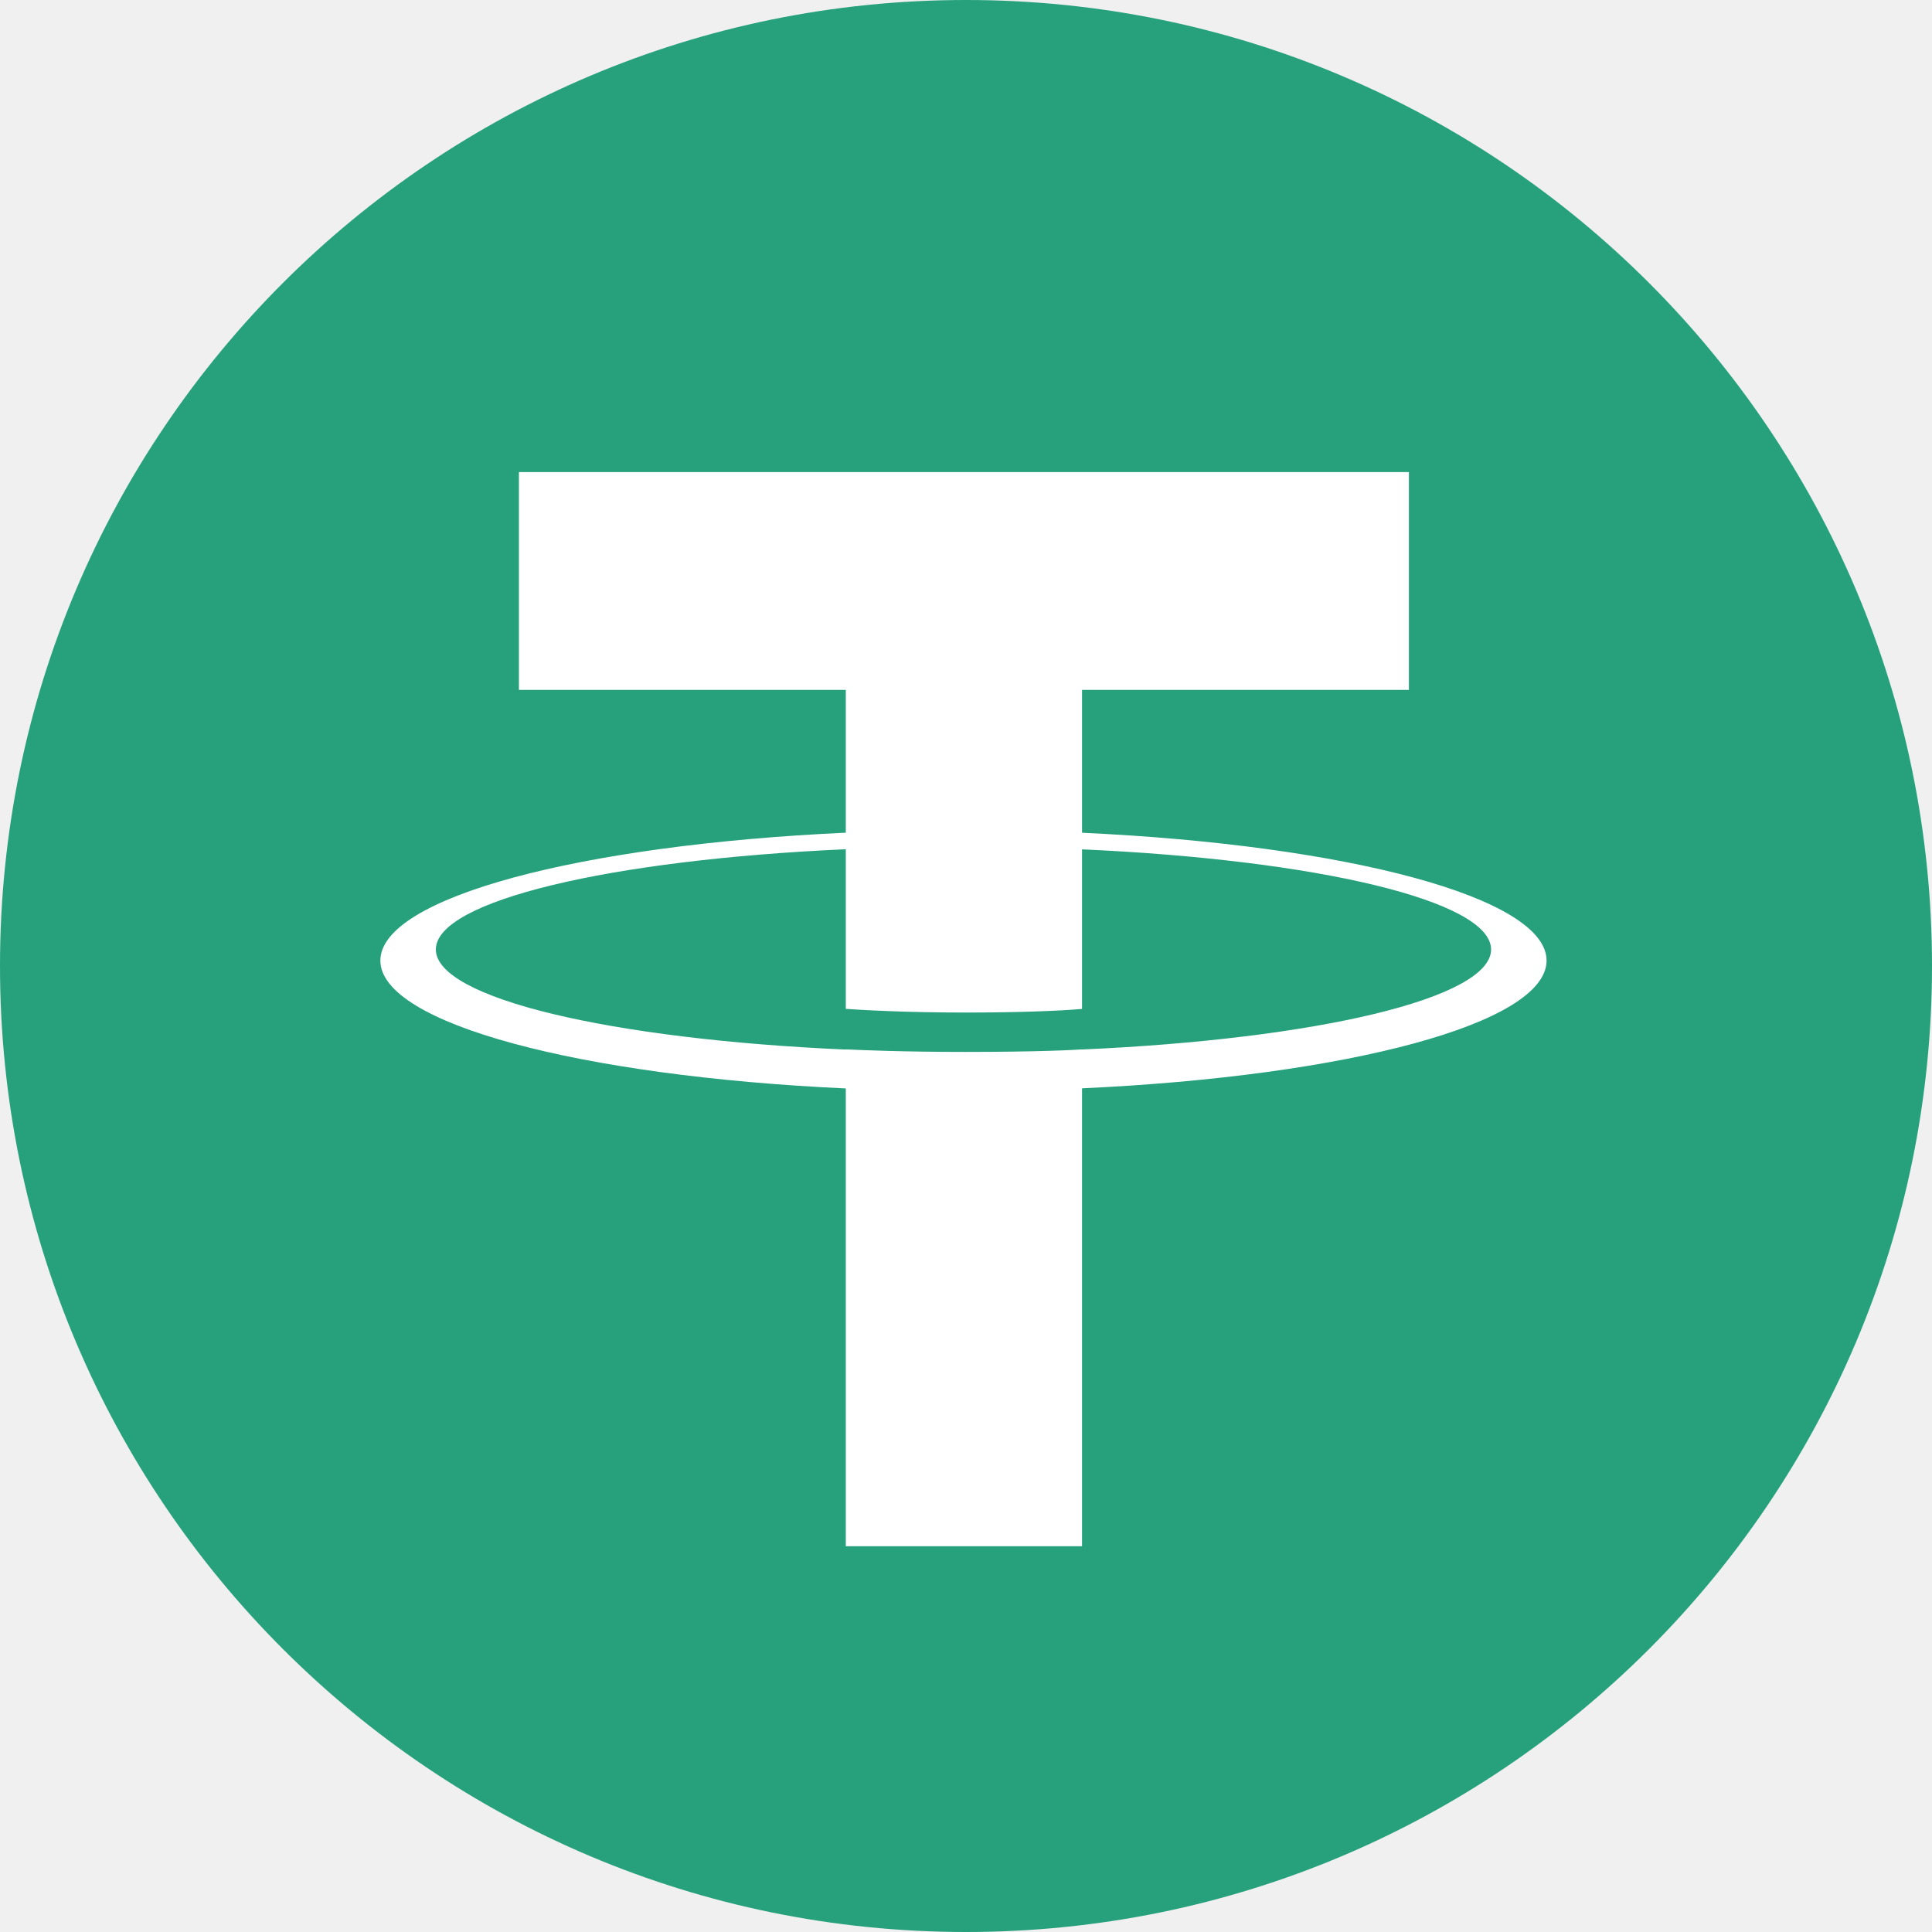
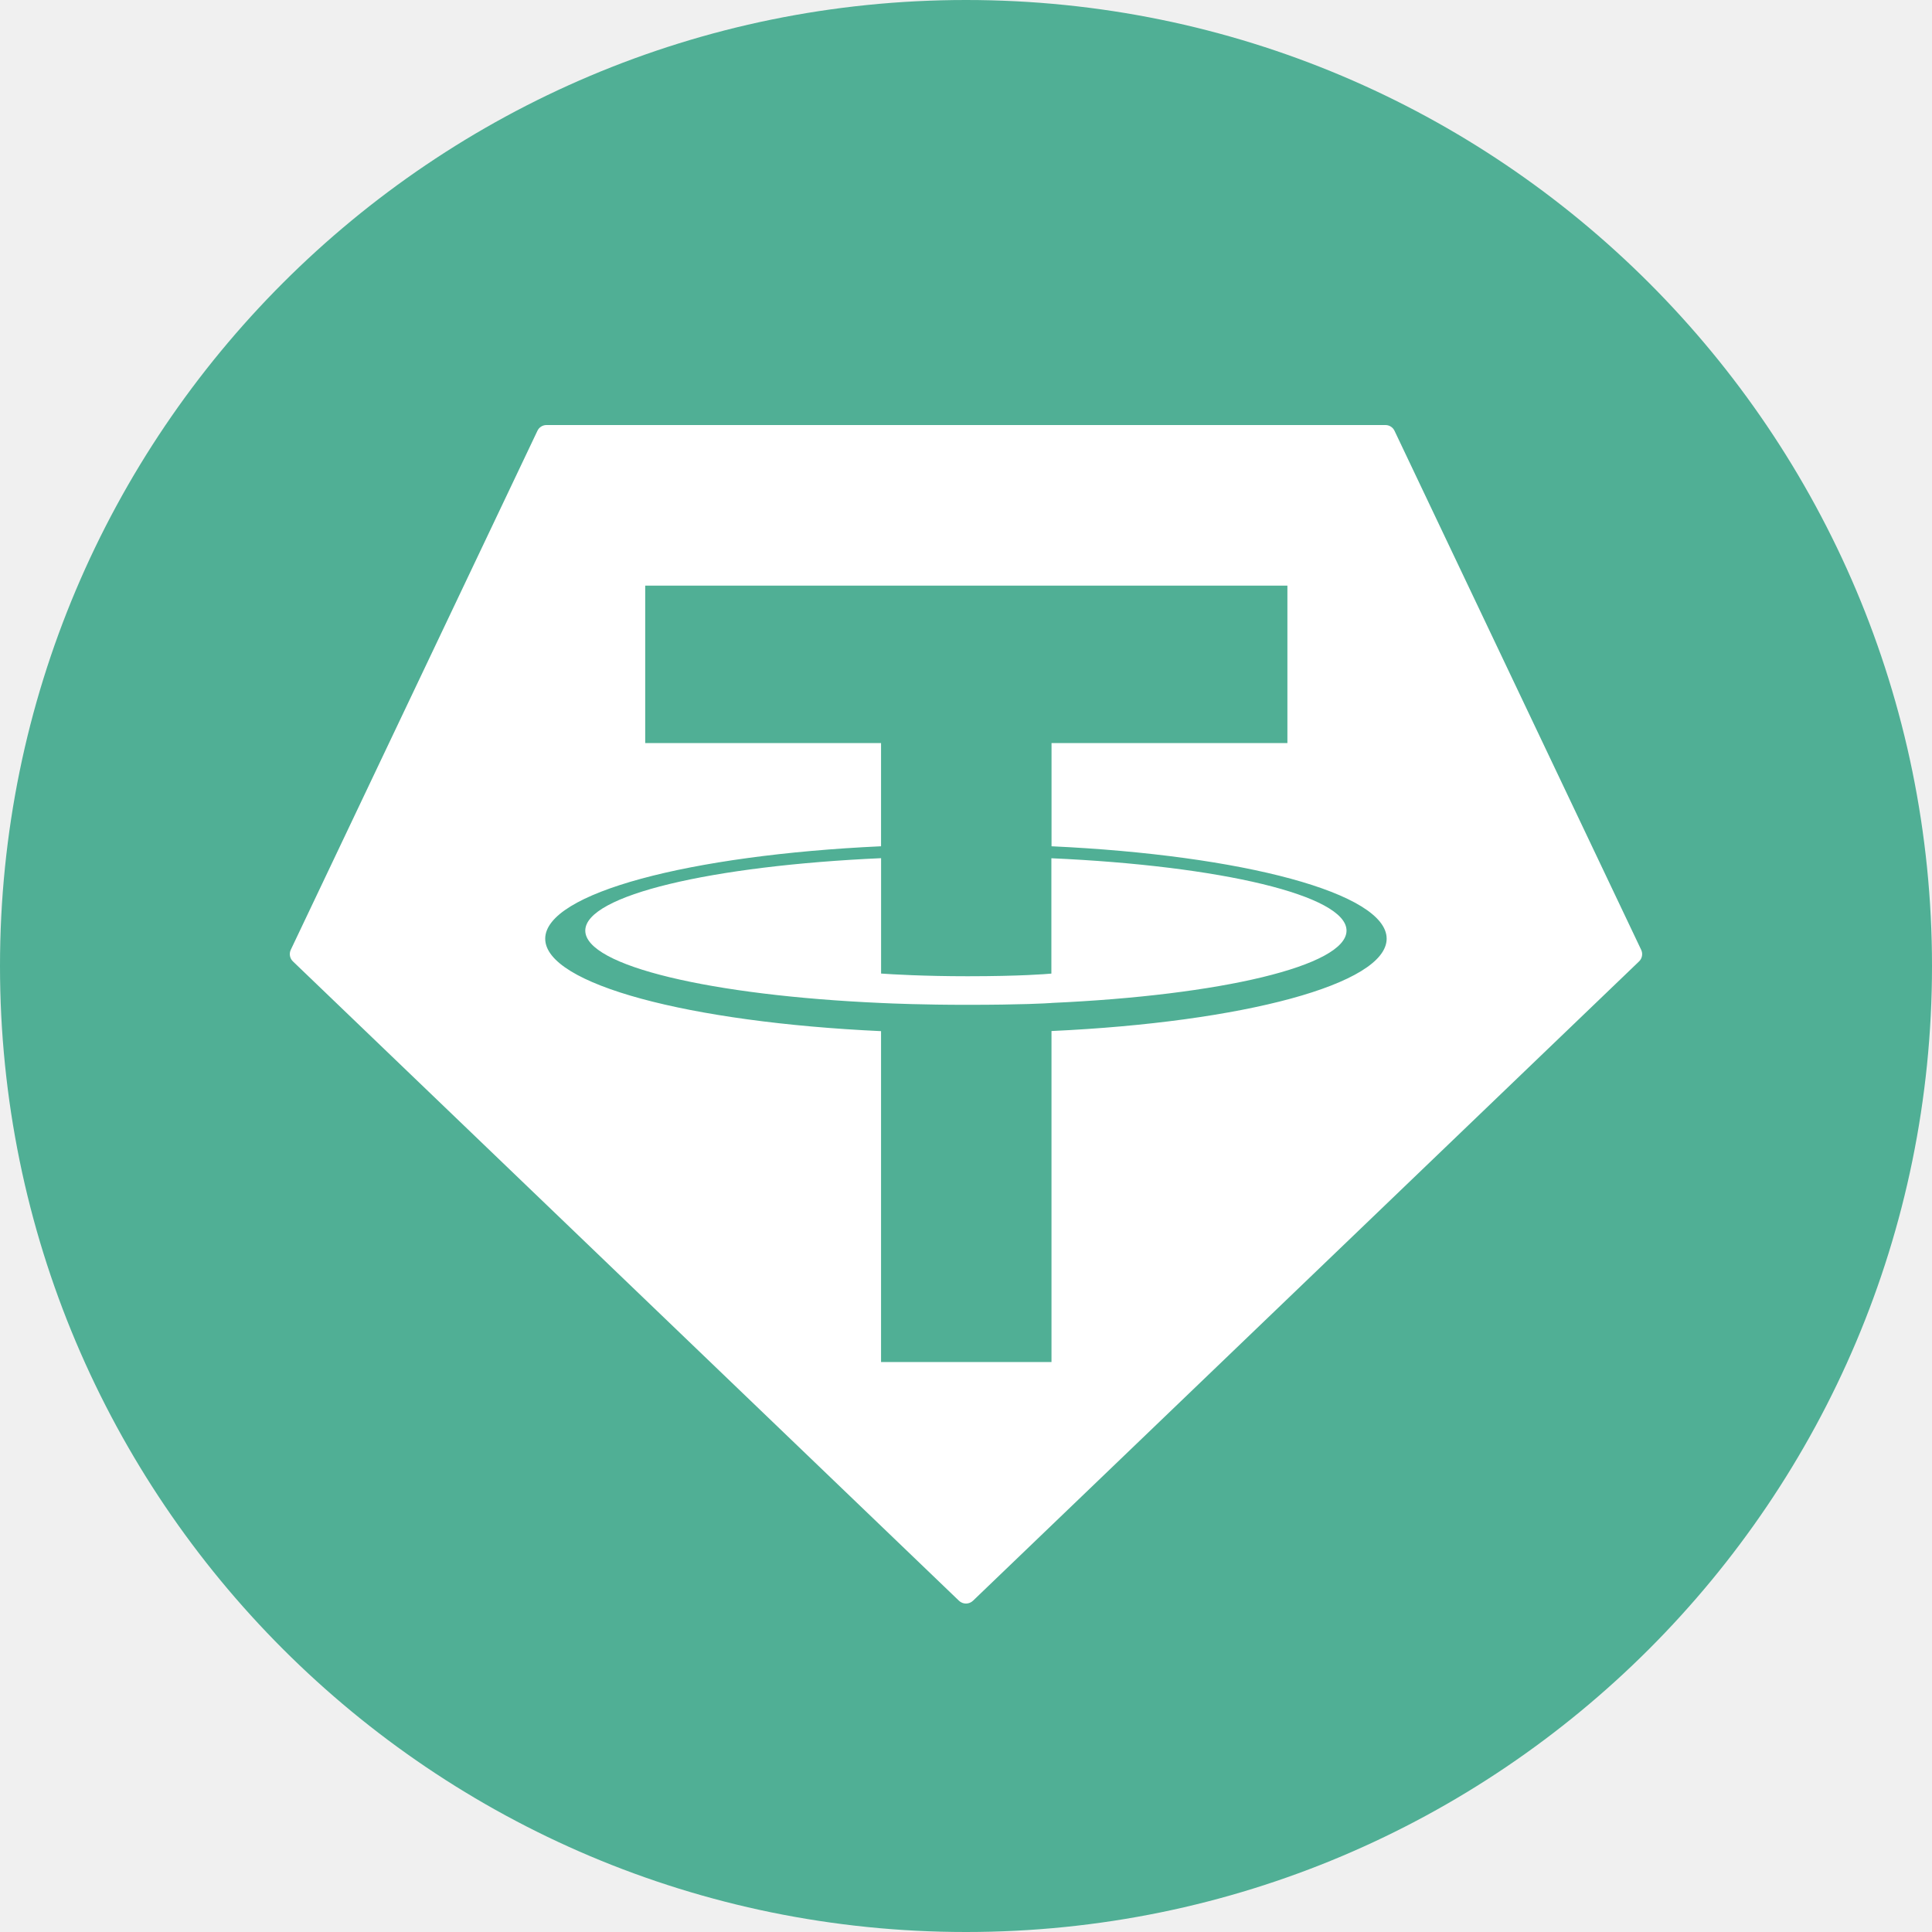
- <svg xmlns="http://www.w3.org/2000/svg" viewBox="0 0 32 32">
-   <g fill="none" fill-rule="evenodd">
-     <circle cx="16" cy="16" r="16" fill="#26A17B" />
-     <path fill="#FFF" d="M17.922 17.383v-.002c-.11.008-.677.042-1.942.042-1.01 0-1.721-.03-1.971-.042v.003c-3.888-.171-6.79-.848-6.79-1.658 0-.809 2.902-1.486 6.79-1.66v2.644c.254.018.982.061 1.988.061 1.207 0 1.812-.05 1.925-.06v-2.643c3.88.173 6.775.85 6.775 1.658 0 .81-2.895 1.485-6.775 1.657m0-3.59v-2.366h5.414V7.819H8.595v3.608h5.414v2.365c-4.4.202-7.709 1.074-7.709 2.118 0 1.044 3.309 1.915 7.709 2.118v7.582h3.913v-7.584c4.393-.202 7.694-1.073 7.694-2.116 0-1.043-3.301-1.914-7.694-2.117" />
+ <svg xmlns="http://www.w3.org/2000/svg" width="100" height="100" viewBox="0 0 100 100" fill="none">
+   <g clip-path="url(#clip0_27945_43246)">
+     <circle cx="50" cy="50" r="50" fill="#50AF95" />
+     <path fill-rule="evenodd" clip-rule="evenodd" d="M27.816 22.3L15.053 49.156C15.004 49.256 14.989 49.369 15.009 49.478C15.029 49.588 15.083 49.688 15.164 49.764L49.635 82.853C49.733 82.947 49.863 83 49.999 83C50.135 83 50.265 82.947 50.363 82.853L84.834 49.766C84.915 49.69 84.969 49.59 84.989 49.48C85.009 49.371 84.994 49.258 84.945 49.158L72.182 22.302C72.141 22.212 72.074 22.135 71.991 22.082C71.908 22.028 71.811 22 71.712 22H28.29C28.191 21.999 28.093 22.026 28.009 22.08C27.925 22.133 27.858 22.209 27.816 22.3Z" fill="white" />
+     <path fill-rule="evenodd" clip-rule="evenodd" d="M54.427 51.914C54.18 51.932 52.901 52.009 50.049 52.009C47.781 52.009 46.17 51.941 45.605 51.914C36.838 51.527 30.294 49.999 30.294 48.168C30.294 46.338 36.838 44.811 45.605 44.419V50.391C46.178 50.432 47.82 50.53 50.088 50.53C52.81 50.53 54.173 50.416 54.419 50.393V44.423C63.167 44.813 69.696 46.342 69.696 48.168C69.696 49.995 63.169 51.523 54.419 51.912L54.427 51.914ZM54.427 43.805V38.461H66.636V30.311H33.396V38.461H45.603V43.803C35.681 44.26 28.22 46.228 28.22 48.588C28.22 50.947 35.681 52.914 45.603 53.372V70.499H54.425V53.366C64.324 52.91 71.773 50.943 71.773 48.586C71.773 46.228 64.33 44.262 54.425 43.803L54.427 43.805Z" fill="#50AF95" />
  </g>
+   <defs>
+     <clipPath id="clip0_27945_43246">
+       <rect width="100" height="100" fill="white" />
+     </clipPath>
+   </defs>
</svg>
